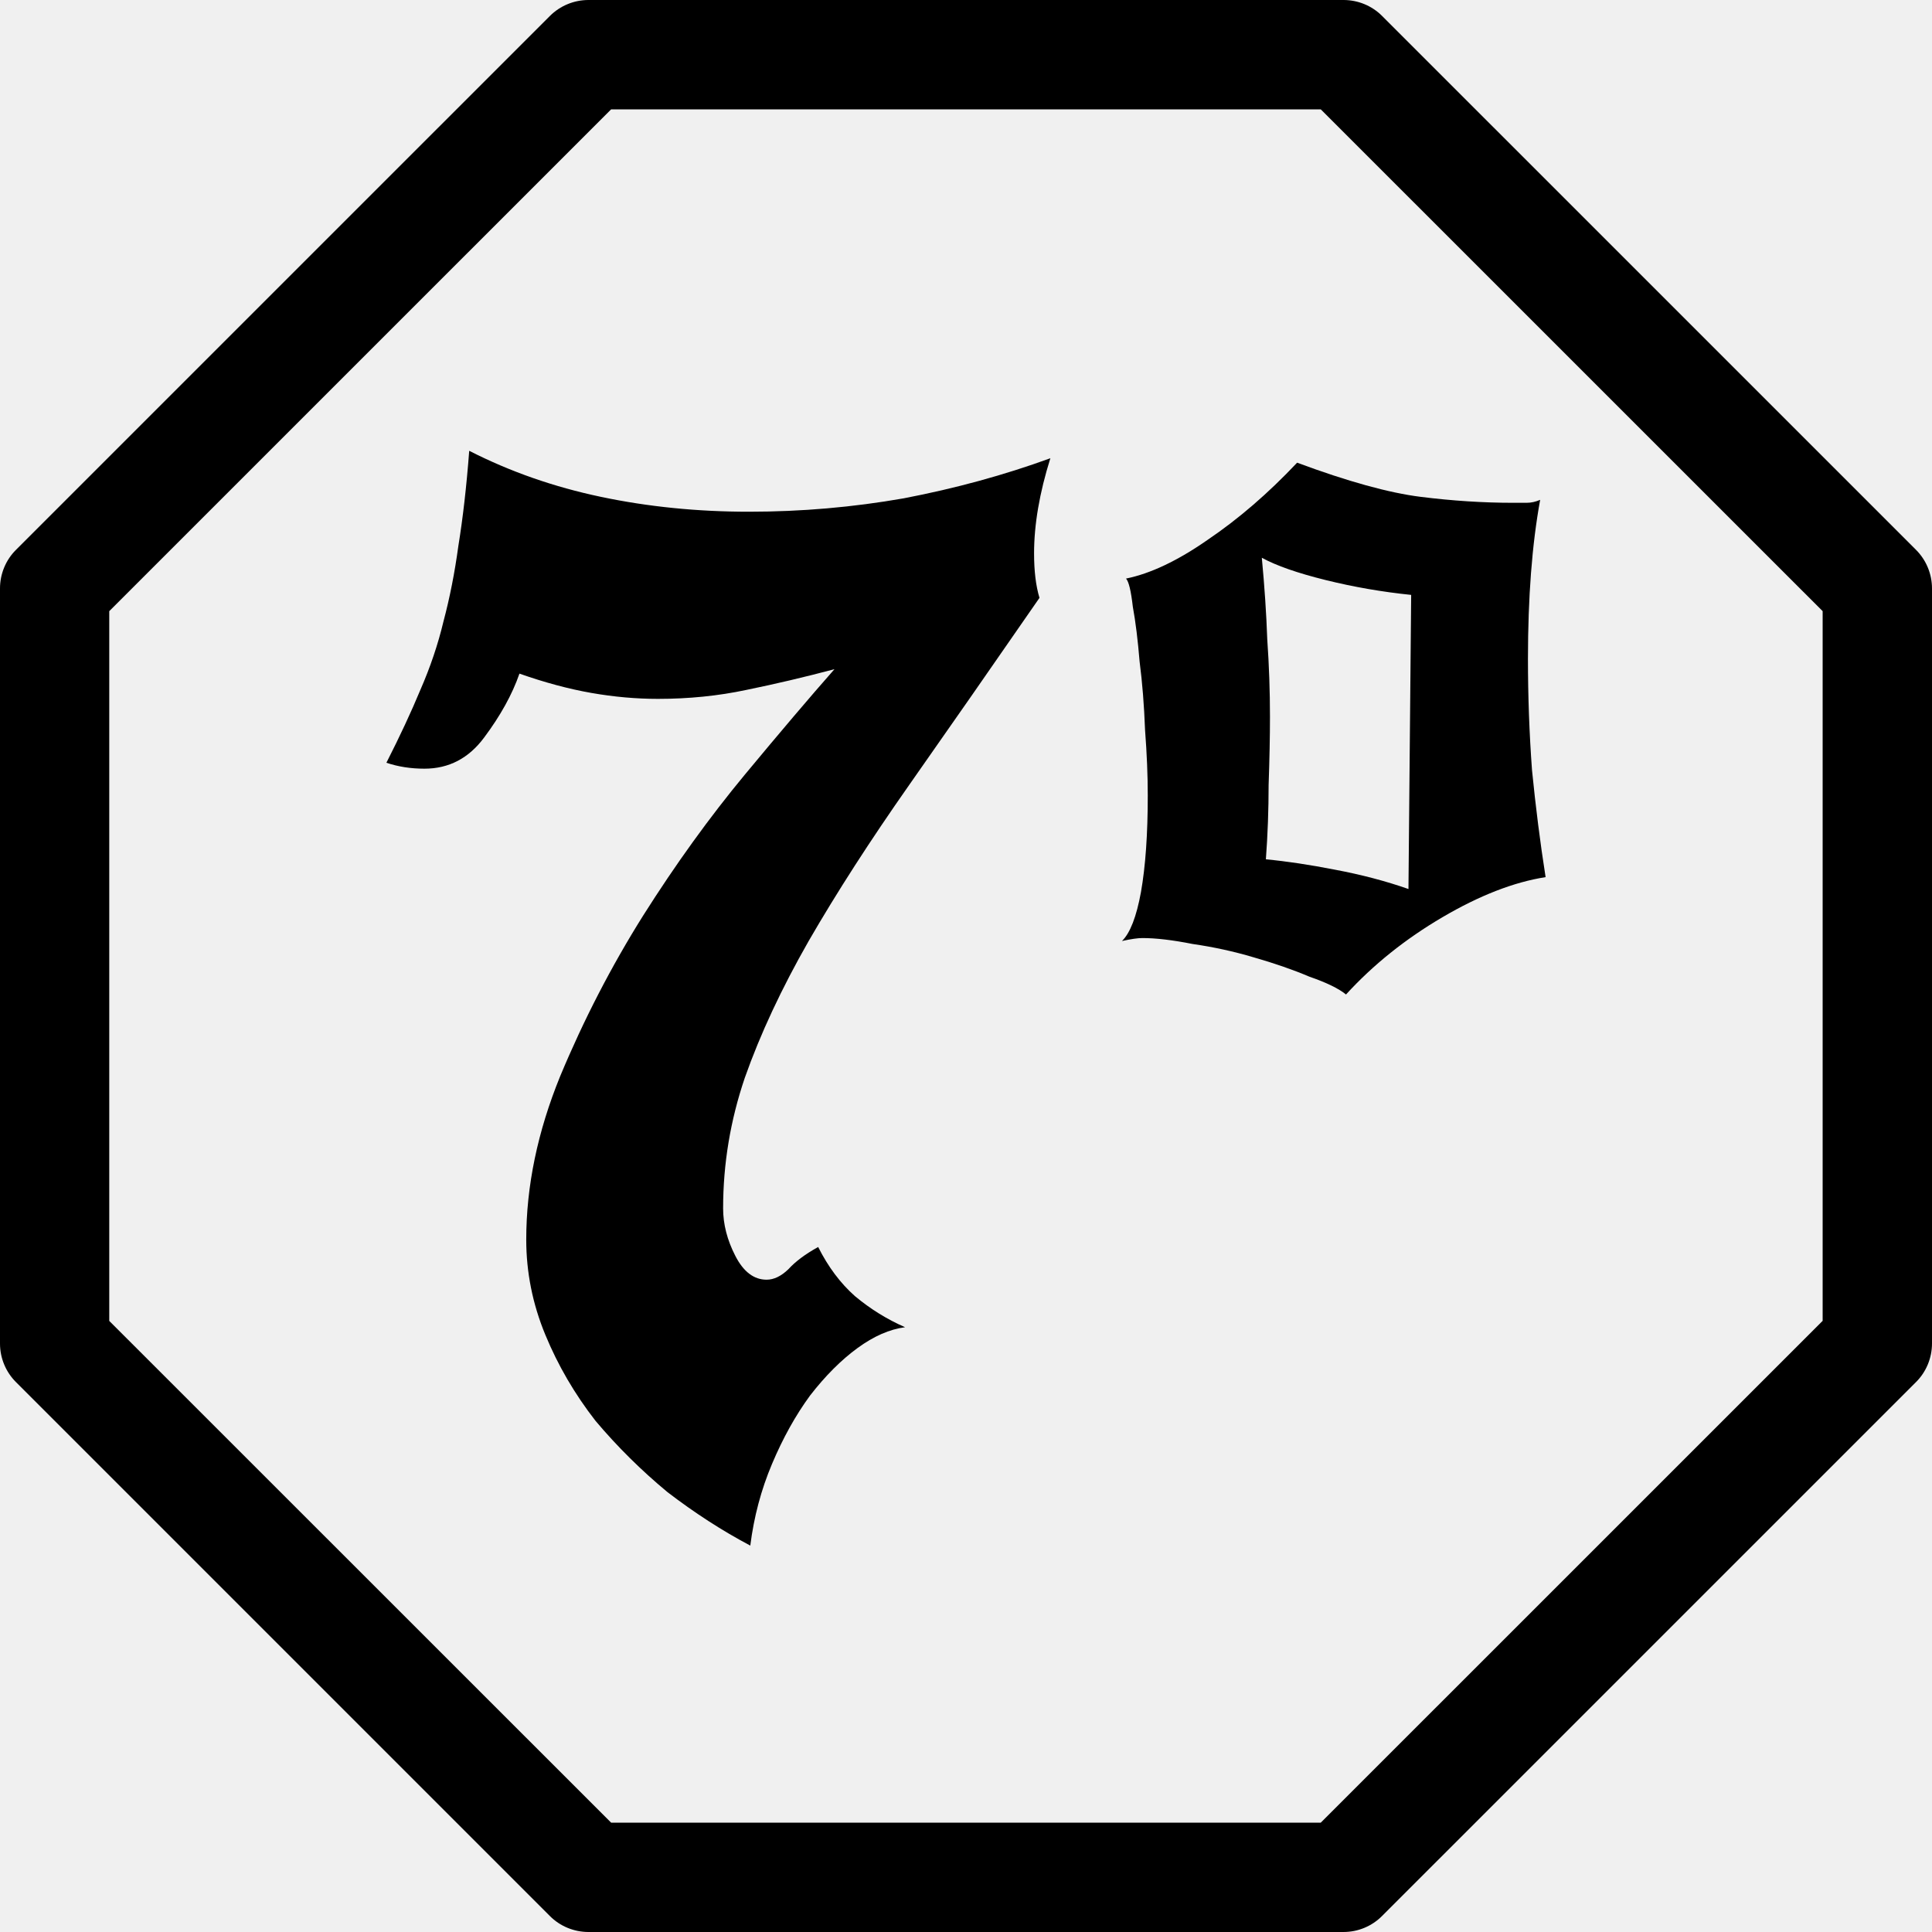
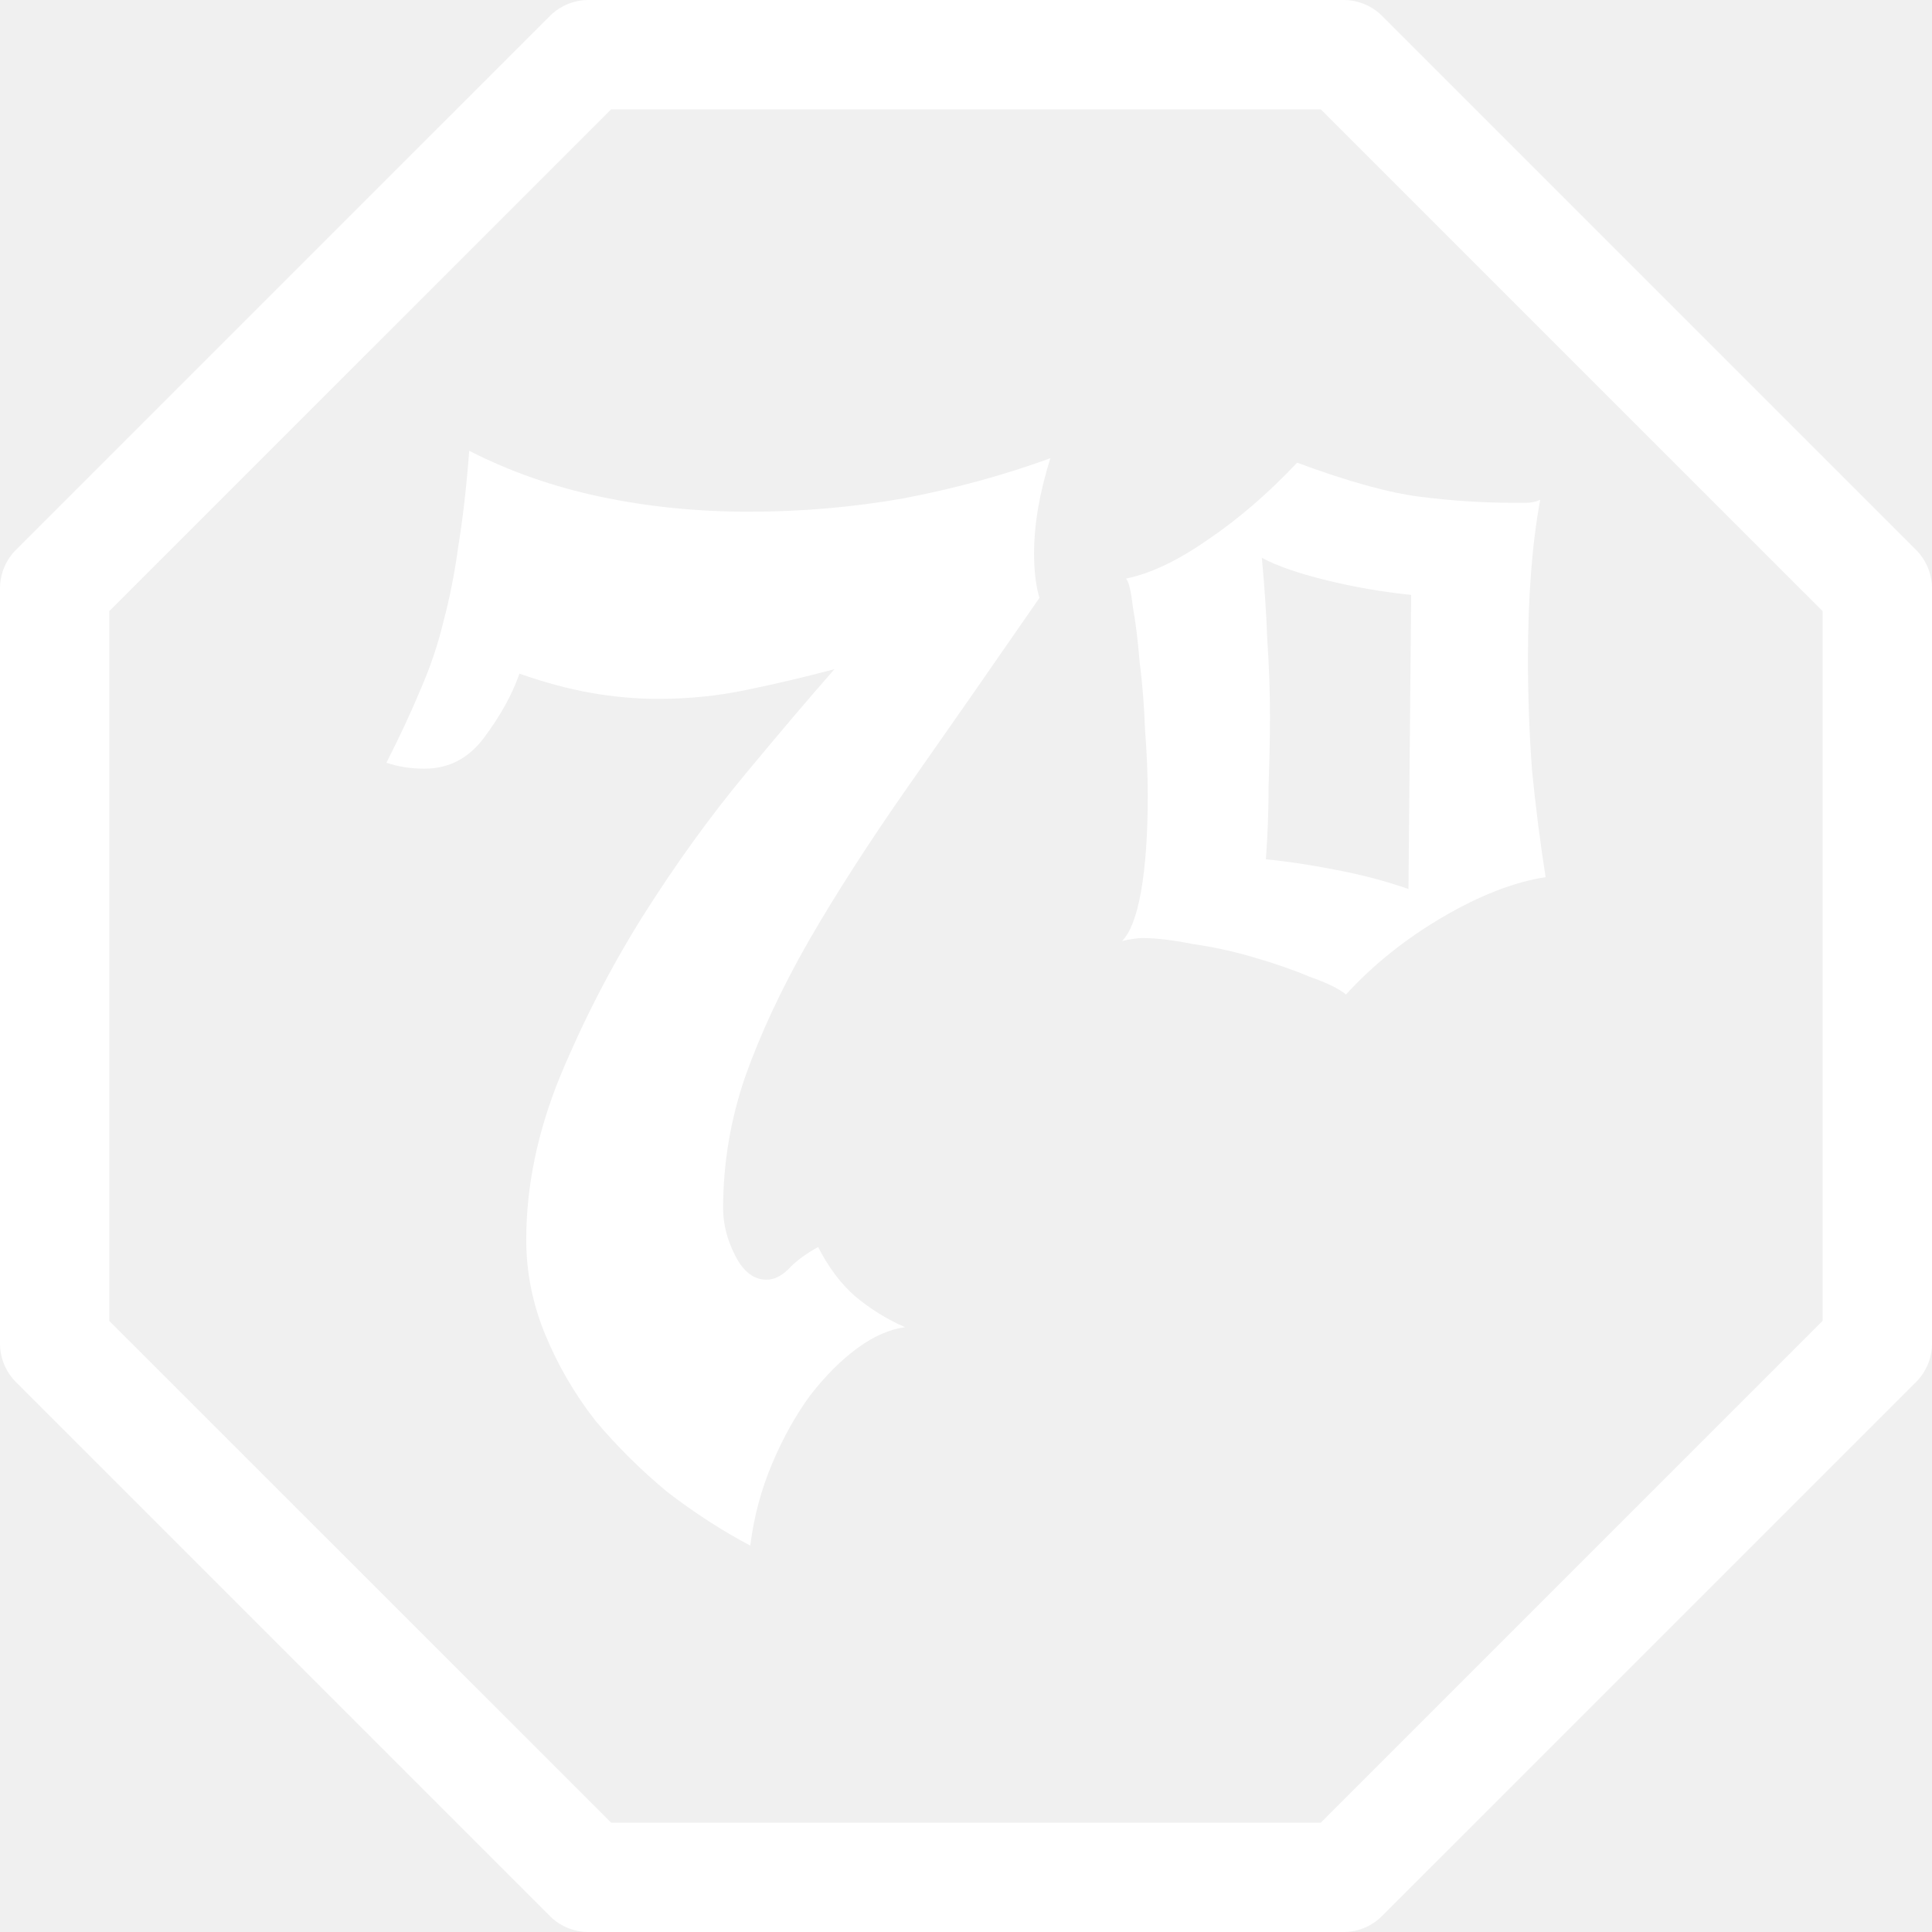
<svg xmlns="http://www.w3.org/2000/svg" width="inherit" height="inherit" viewBox="0 0 60 60" fill="none">
-   <path d="M40.283 14.369C41.858 14.954 43.137 15.307 44.121 15.43C45.105 15.553 46.06 15.615 46.988 15.615C47.157 15.615 47.297 15.615 47.41 15.615C47.55 15.615 47.691 15.584 47.831 15.523C47.578 16.907 47.452 18.552 47.452 20.459C47.452 21.627 47.494 22.781 47.578 23.919C47.691 25.057 47.831 26.164 48 27.24C47.016 27.394 45.948 27.809 44.795 28.486C43.643 29.162 42.645 29.962 41.801 30.885C41.577 30.7 41.197 30.516 40.663 30.331C40.157 30.116 39.581 29.916 38.934 29.731C38.316 29.547 37.683 29.409 37.036 29.316C36.418 29.193 35.898 29.132 35.476 29.132C35.336 29.132 35.125 29.162 34.844 29.224C35.097 28.978 35.294 28.471 35.434 27.702C35.575 26.902 35.645 25.902 35.645 24.703C35.645 24.088 35.617 23.411 35.561 22.673C35.532 21.904 35.476 21.197 35.392 20.551C35.336 19.874 35.266 19.305 35.181 18.844C35.125 18.352 35.055 18.06 34.97 17.968C35.729 17.814 36.573 17.414 37.5 16.768C38.456 16.122 39.384 15.323 40.283 14.369ZM43.825 18.475C42.926 18.383 42.04 18.229 41.169 18.014C40.297 17.798 39.637 17.568 39.187 17.322C39.271 18.214 39.328 19.059 39.356 19.859C39.412 20.659 39.44 21.458 39.44 22.258C39.44 22.873 39.426 23.58 39.398 24.38C39.398 25.149 39.37 25.918 39.313 26.687C39.96 26.748 40.677 26.856 41.464 27.01C42.279 27.163 43.038 27.363 43.741 27.609L43.825 18.475Z" fill="black" />
-   <path d="M25.409 38.727C25.718 39.342 26.098 39.85 26.548 40.25C27.026 40.65 27.546 40.972 28.108 41.218C27.63 41.28 27.138 41.495 26.632 41.864C26.126 42.233 25.634 42.725 25.156 43.341C24.706 43.956 24.313 44.663 23.976 45.463C23.638 46.262 23.413 47.108 23.301 48C22.429 47.539 21.572 46.985 20.729 46.339C19.913 45.663 19.168 44.925 18.494 44.125C17.847 43.294 17.327 42.403 16.934 41.449C16.54 40.496 16.343 39.511 16.343 38.497C16.343 36.836 16.695 35.144 17.397 33.422C18.128 31.669 18.986 30.008 19.97 28.44C20.982 26.84 22.036 25.38 23.132 24.057C24.229 22.735 25.156 21.643 25.915 20.782C24.988 21.028 24.074 21.243 23.174 21.427C22.303 21.612 21.389 21.704 20.433 21.704C19.759 21.704 19.07 21.643 18.367 21.52C17.665 21.397 16.919 21.197 16.132 20.92C15.908 21.566 15.542 22.227 15.036 22.904C14.558 23.549 13.94 23.872 13.181 23.872C12.759 23.872 12.365 23.811 12 23.688C12.422 22.858 12.773 22.104 13.054 21.427C13.363 20.72 13.602 20.013 13.771 19.305C13.968 18.567 14.122 17.783 14.235 16.953C14.375 16.091 14.488 15.107 14.572 14C15.837 14.646 17.201 15.123 18.662 15.43C20.124 15.738 21.656 15.892 23.259 15.892C24.889 15.892 26.491 15.753 28.066 15.476C29.668 15.169 31.186 14.754 32.62 14.231C32.282 15.307 32.114 16.291 32.114 17.183C32.114 17.737 32.17 18.198 32.282 18.567C30.793 20.72 29.443 22.658 28.234 24.38C27.026 26.102 25.985 27.717 25.114 29.224C24.271 30.7 23.61 32.115 23.132 33.468C22.682 34.791 22.457 36.144 22.457 37.528C22.457 38.02 22.584 38.512 22.837 39.004C23.09 39.496 23.413 39.742 23.807 39.742C24.032 39.742 24.257 39.635 24.482 39.419C24.706 39.173 25.016 38.943 25.409 38.727Z" fill="black" />
-   <path d="M41.721 60H18.276C17.827 60 17.393 59.822 17.077 59.504L0.496 42.923C0.178 42.605 0 42.174 0 41.724V18.275C0 17.826 0.178 17.392 0.496 17.076L17.077 0.496C17.396 0.178 17.827 0 18.276 0H41.724C42.173 0 42.607 0.178 42.923 0.496L59.504 17.076C59.822 17.395 60 17.826 60 18.275V41.722C60 42.171 59.822 42.605 59.504 42.921L42.923 59.501C42.604 59.822 42.173 60 41.721 60ZM18.979 56.604H41.018L56.604 41.02V18.98L41.018 3.396H18.979L3.393 18.98V41.022L18.979 56.604Z" fill="black" />
+   <path d="M40.283 14.369C41.858 14.954 43.137 15.307 44.121 15.43C45.105 15.553 46.06 15.615 46.988 15.615C47.157 15.615 47.297 15.615 47.41 15.615C47.55 15.615 47.691 15.584 47.831 15.523C47.578 16.907 47.452 18.552 47.452 20.459C47.452 21.627 47.494 22.781 47.578 23.919C47.691 25.057 47.831 26.164 48 27.24C47.016 27.394 45.948 27.809 44.795 28.486C43.643 29.162 42.645 29.962 41.801 30.885C41.577 30.7 41.197 30.516 40.663 30.331C40.157 30.116 39.581 29.916 38.934 29.731C38.316 29.547 37.683 29.409 37.036 29.316C36.418 29.193 35.898 29.132 35.476 29.132C35.336 29.132 35.125 29.162 34.844 29.224C35.097 28.978 35.294 28.471 35.434 27.702C35.575 26.902 35.645 25.902 35.645 24.703C35.645 24.088 35.617 23.411 35.561 22.673C35.532 21.904 35.476 21.197 35.392 20.551C35.336 19.874 35.266 19.305 35.181 18.844C35.125 18.352 35.055 18.06 34.97 17.968C35.729 17.814 36.573 17.414 37.5 16.768C38.456 16.122 39.384 15.323 40.283 14.369ZM43.825 18.475C42.926 18.383 42.04 18.229 41.169 18.014C40.297 17.798 39.637 17.568 39.187 17.322C39.271 18.214 39.328 19.059 39.356 19.859C39.412 20.659 39.44 21.458 39.44 22.258C39.44 22.873 39.426 23.58 39.398 24.38C39.398 25.149 39.37 25.918 39.313 26.687C39.96 26.748 40.677 26.856 41.464 27.01C42.279 27.163 43.038 27.363 43.741 27.609L43.825 18.475Z" fill="white" />
+   <path d="M25.409 38.727C25.718 39.342 26.098 39.85 26.548 40.25C27.026 40.65 27.546 40.972 28.108 41.218C27.63 41.28 27.138 41.495 26.632 41.864C26.126 42.233 25.634 42.725 25.156 43.341C24.706 43.956 24.313 44.663 23.976 45.463C23.638 46.262 23.413 47.108 23.301 48C22.429 47.539 21.572 46.985 20.729 46.339C19.913 45.663 19.168 44.925 18.494 44.125C17.847 43.294 17.327 42.403 16.934 41.449C16.54 40.496 16.343 39.511 16.343 38.497C16.343 36.836 16.695 35.144 17.397 33.422C18.128 31.669 18.986 30.008 19.97 28.44C20.982 26.84 22.036 25.38 23.132 24.057C24.229 22.735 25.156 21.643 25.915 20.782C24.988 21.028 24.074 21.243 23.174 21.427C22.303 21.612 21.389 21.704 20.433 21.704C19.759 21.704 19.07 21.643 18.367 21.52C17.665 21.397 16.919 21.197 16.132 20.92C15.908 21.566 15.542 22.227 15.036 22.904C14.558 23.549 13.94 23.872 13.181 23.872C12.759 23.872 12.365 23.811 12 23.688C12.422 22.858 12.773 22.104 13.054 21.427C13.363 20.72 13.602 20.013 13.771 19.305C13.968 18.567 14.122 17.783 14.235 16.953C14.375 16.091 14.488 15.107 14.572 14C15.837 14.646 17.201 15.123 18.662 15.43C20.124 15.738 21.656 15.892 23.259 15.892C24.889 15.892 26.491 15.753 28.066 15.476C29.668 15.169 31.186 14.754 32.62 14.231C32.282 15.307 32.114 16.291 32.114 17.183C32.114 17.737 32.17 18.198 32.282 18.567C30.793 20.72 29.443 22.658 28.234 24.38C27.026 26.102 25.985 27.717 25.114 29.224C24.271 30.7 23.61 32.115 23.132 33.468C22.682 34.791 22.457 36.144 22.457 37.528C22.457 38.02 22.584 38.512 22.837 39.004C23.09 39.496 23.413 39.742 23.807 39.742C24.032 39.742 24.257 39.635 24.482 39.419C24.706 39.173 25.016 38.943 25.409 38.727Z" fill="white" />
+   <path d="M41.721 60H18.276C17.827 60 17.393 59.822 17.077 59.504L0.496 42.923C0.178 42.605 0 42.174 0 41.724V18.275C0 17.826 0.178 17.392 0.496 17.076L17.077 0.496C17.396 0.178 17.827 0 18.276 0H41.724C42.173 0 42.607 0.178 42.923 0.496L59.504 17.076C59.822 17.395 60 17.826 60 18.275V41.722C60 42.171 59.822 42.605 59.504 42.921L42.923 59.501C42.604 59.822 42.173 60 41.721 60ZM18.979 56.604H41.018L56.604 41.02V18.98L41.018 3.396H18.979L3.393 18.98V41.022L18.979 56.604Z" fill="white" />
</svg>
